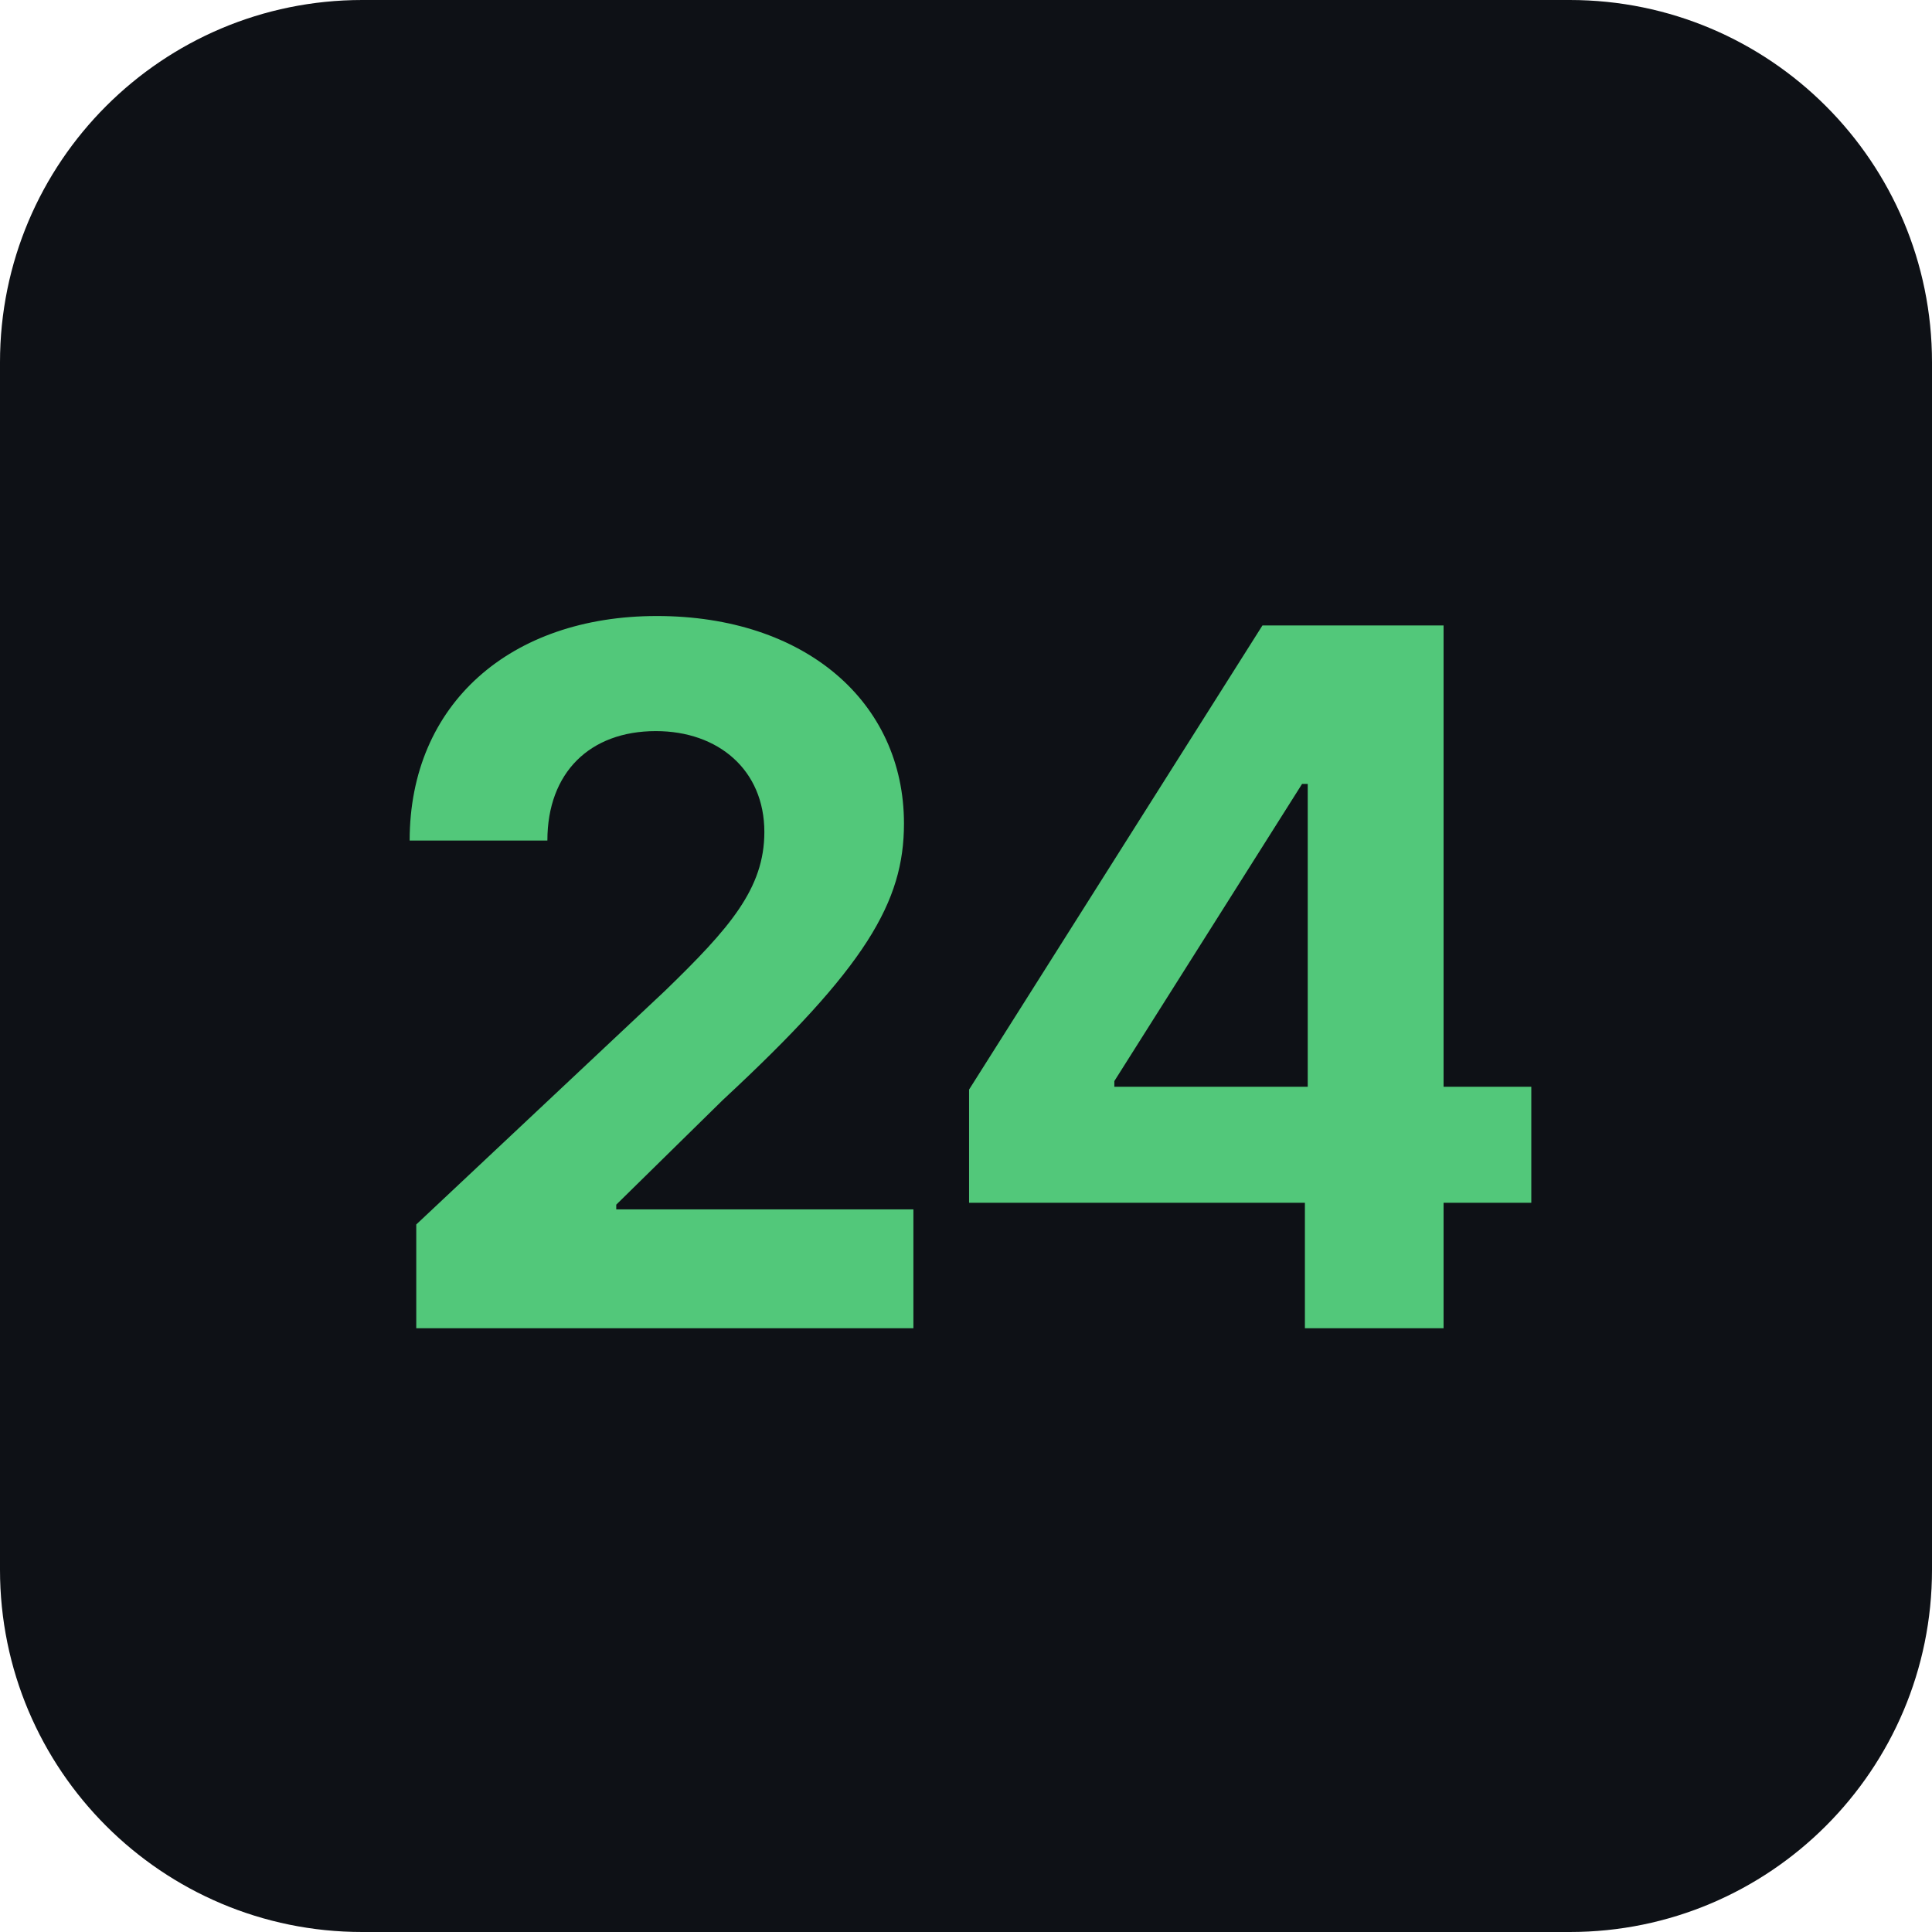
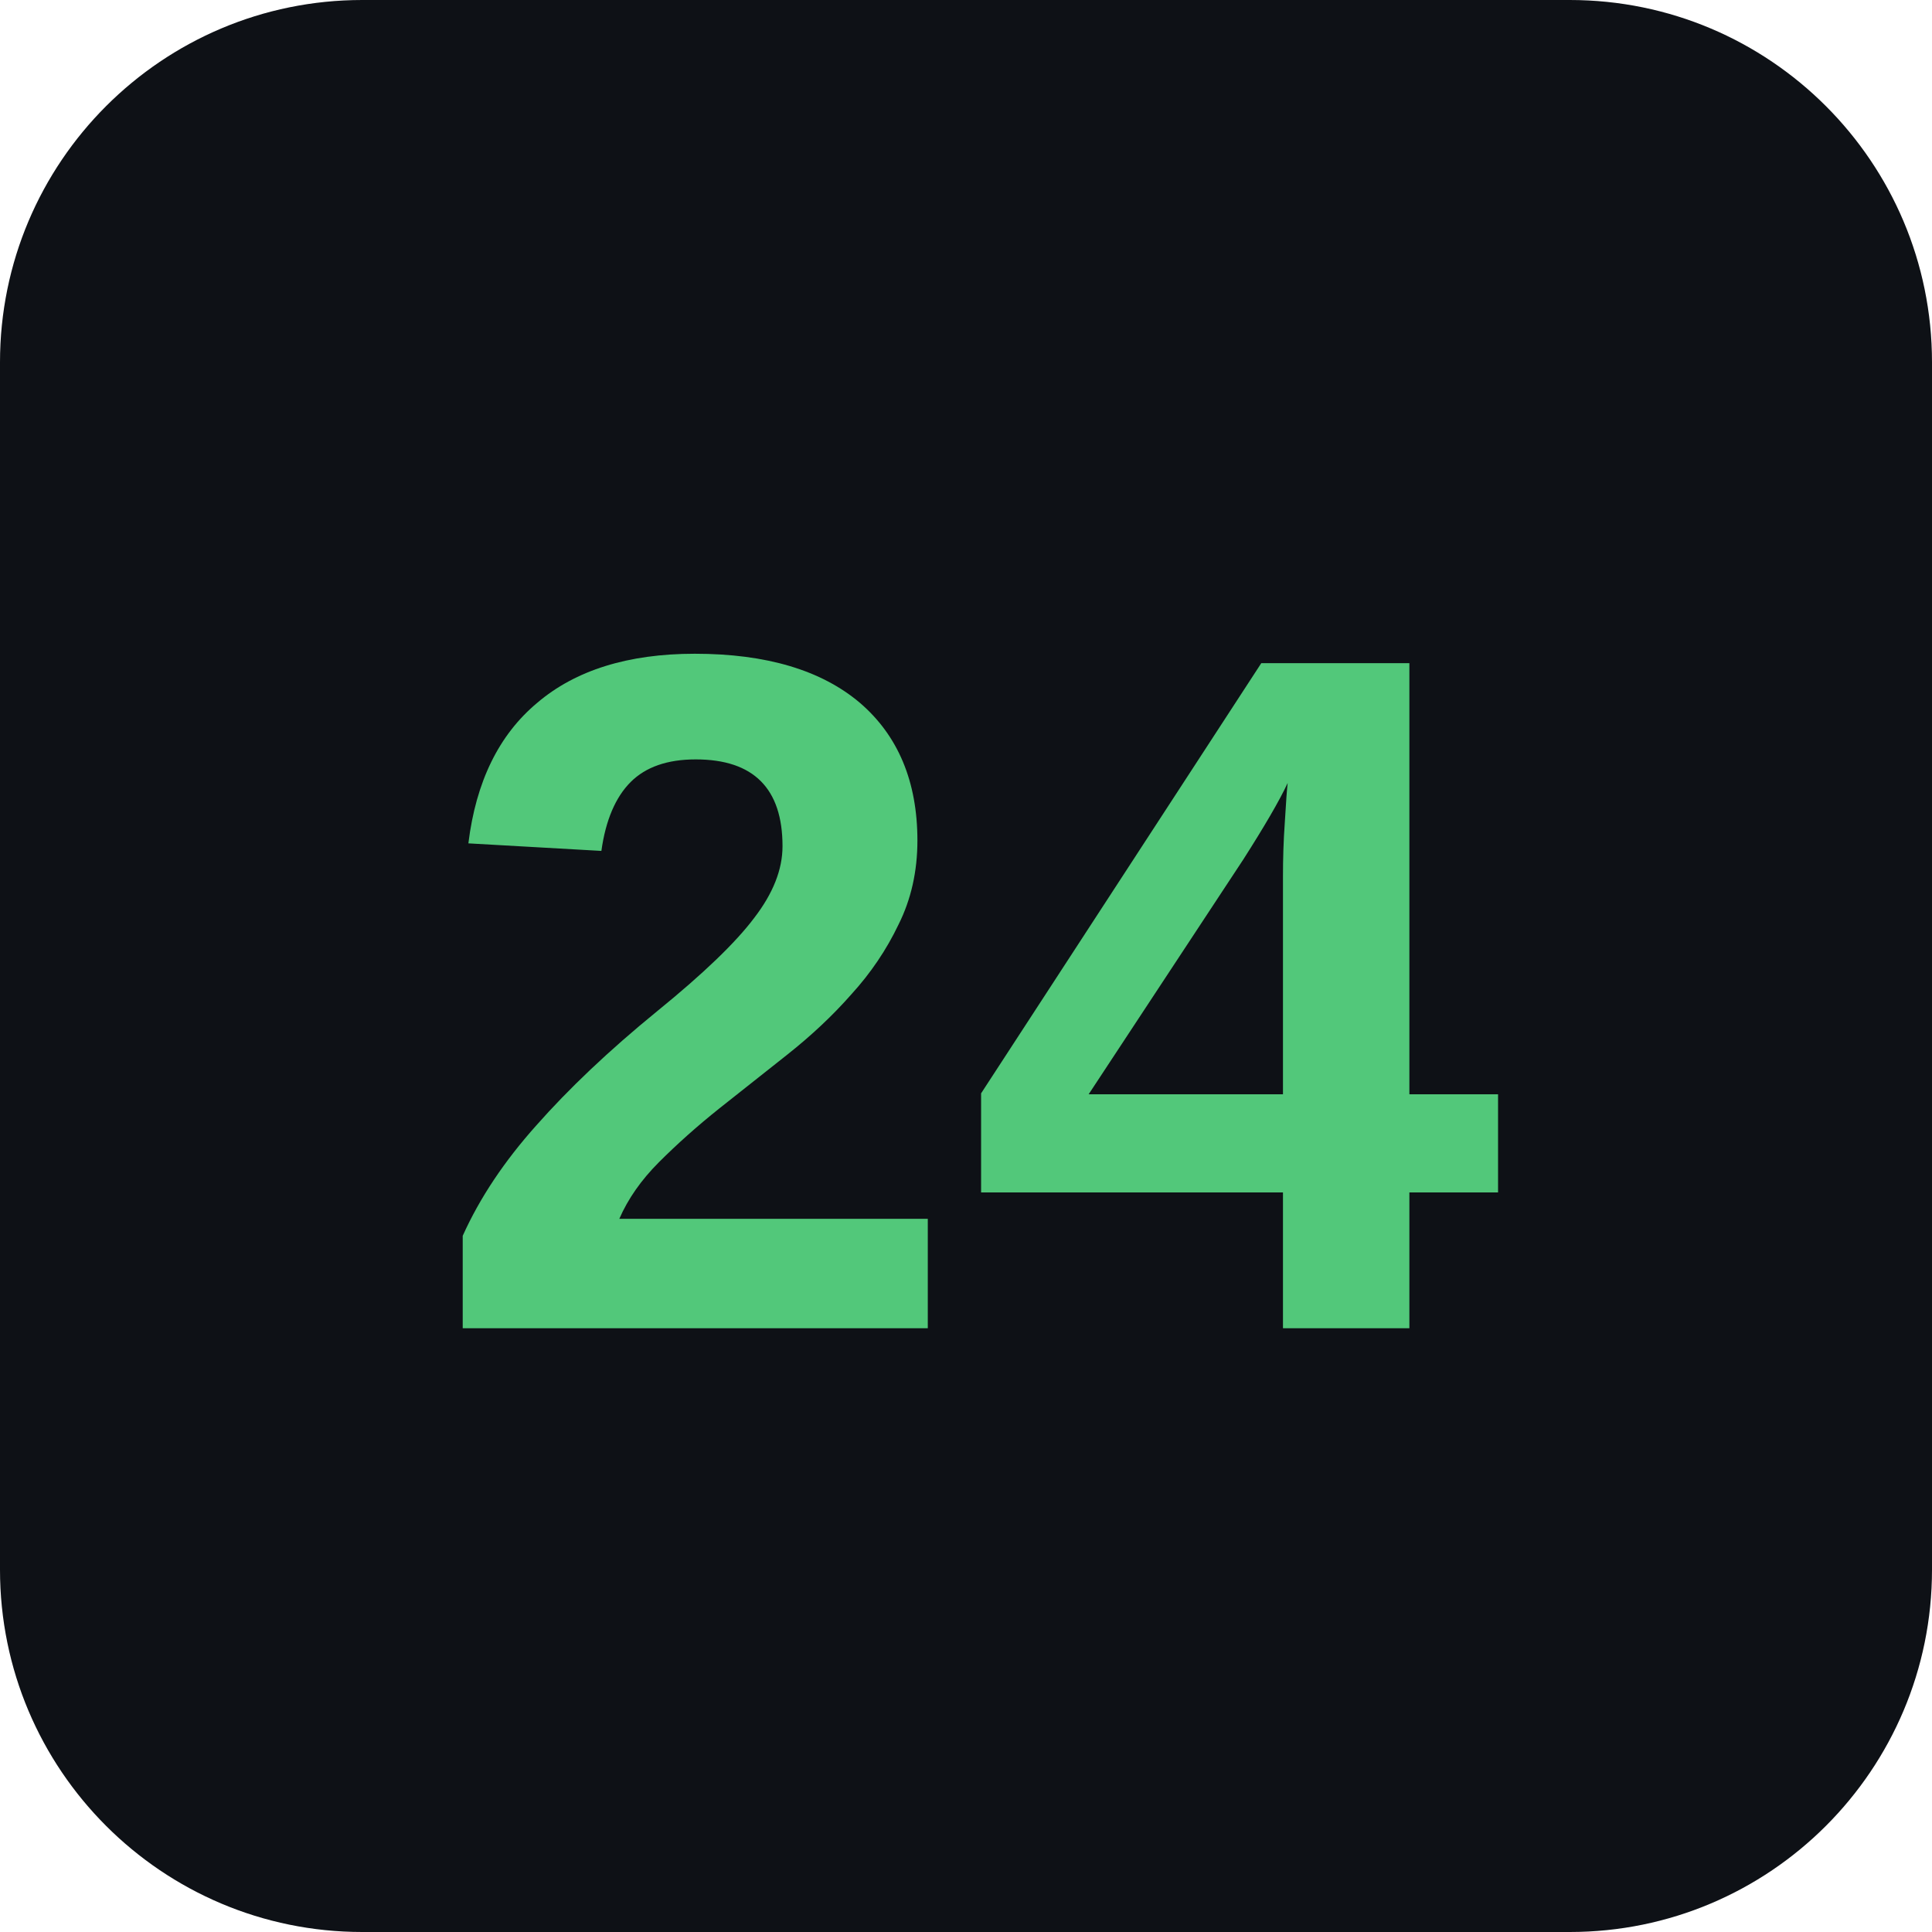
<svg xmlns="http://www.w3.org/2000/svg" viewBox="0 0 32 32">
  <rect width="32" height="32" rx="6" fill="#0E1116" />
-   <text x="16" y="22" font-family="Inter Tight, Inter, system-ui, sans-serif" font-size="16" font-weight="700" fill="#52C87A" text-anchor="middle" letter-spacing="-0.5">24</text>
+   <text x="16" y="22" font-family="Arial, Helvetica, sans-serif" font-size="16" font-weight="bold" fill="#52C87A" text-anchor="middle">24</text>
</svg>
